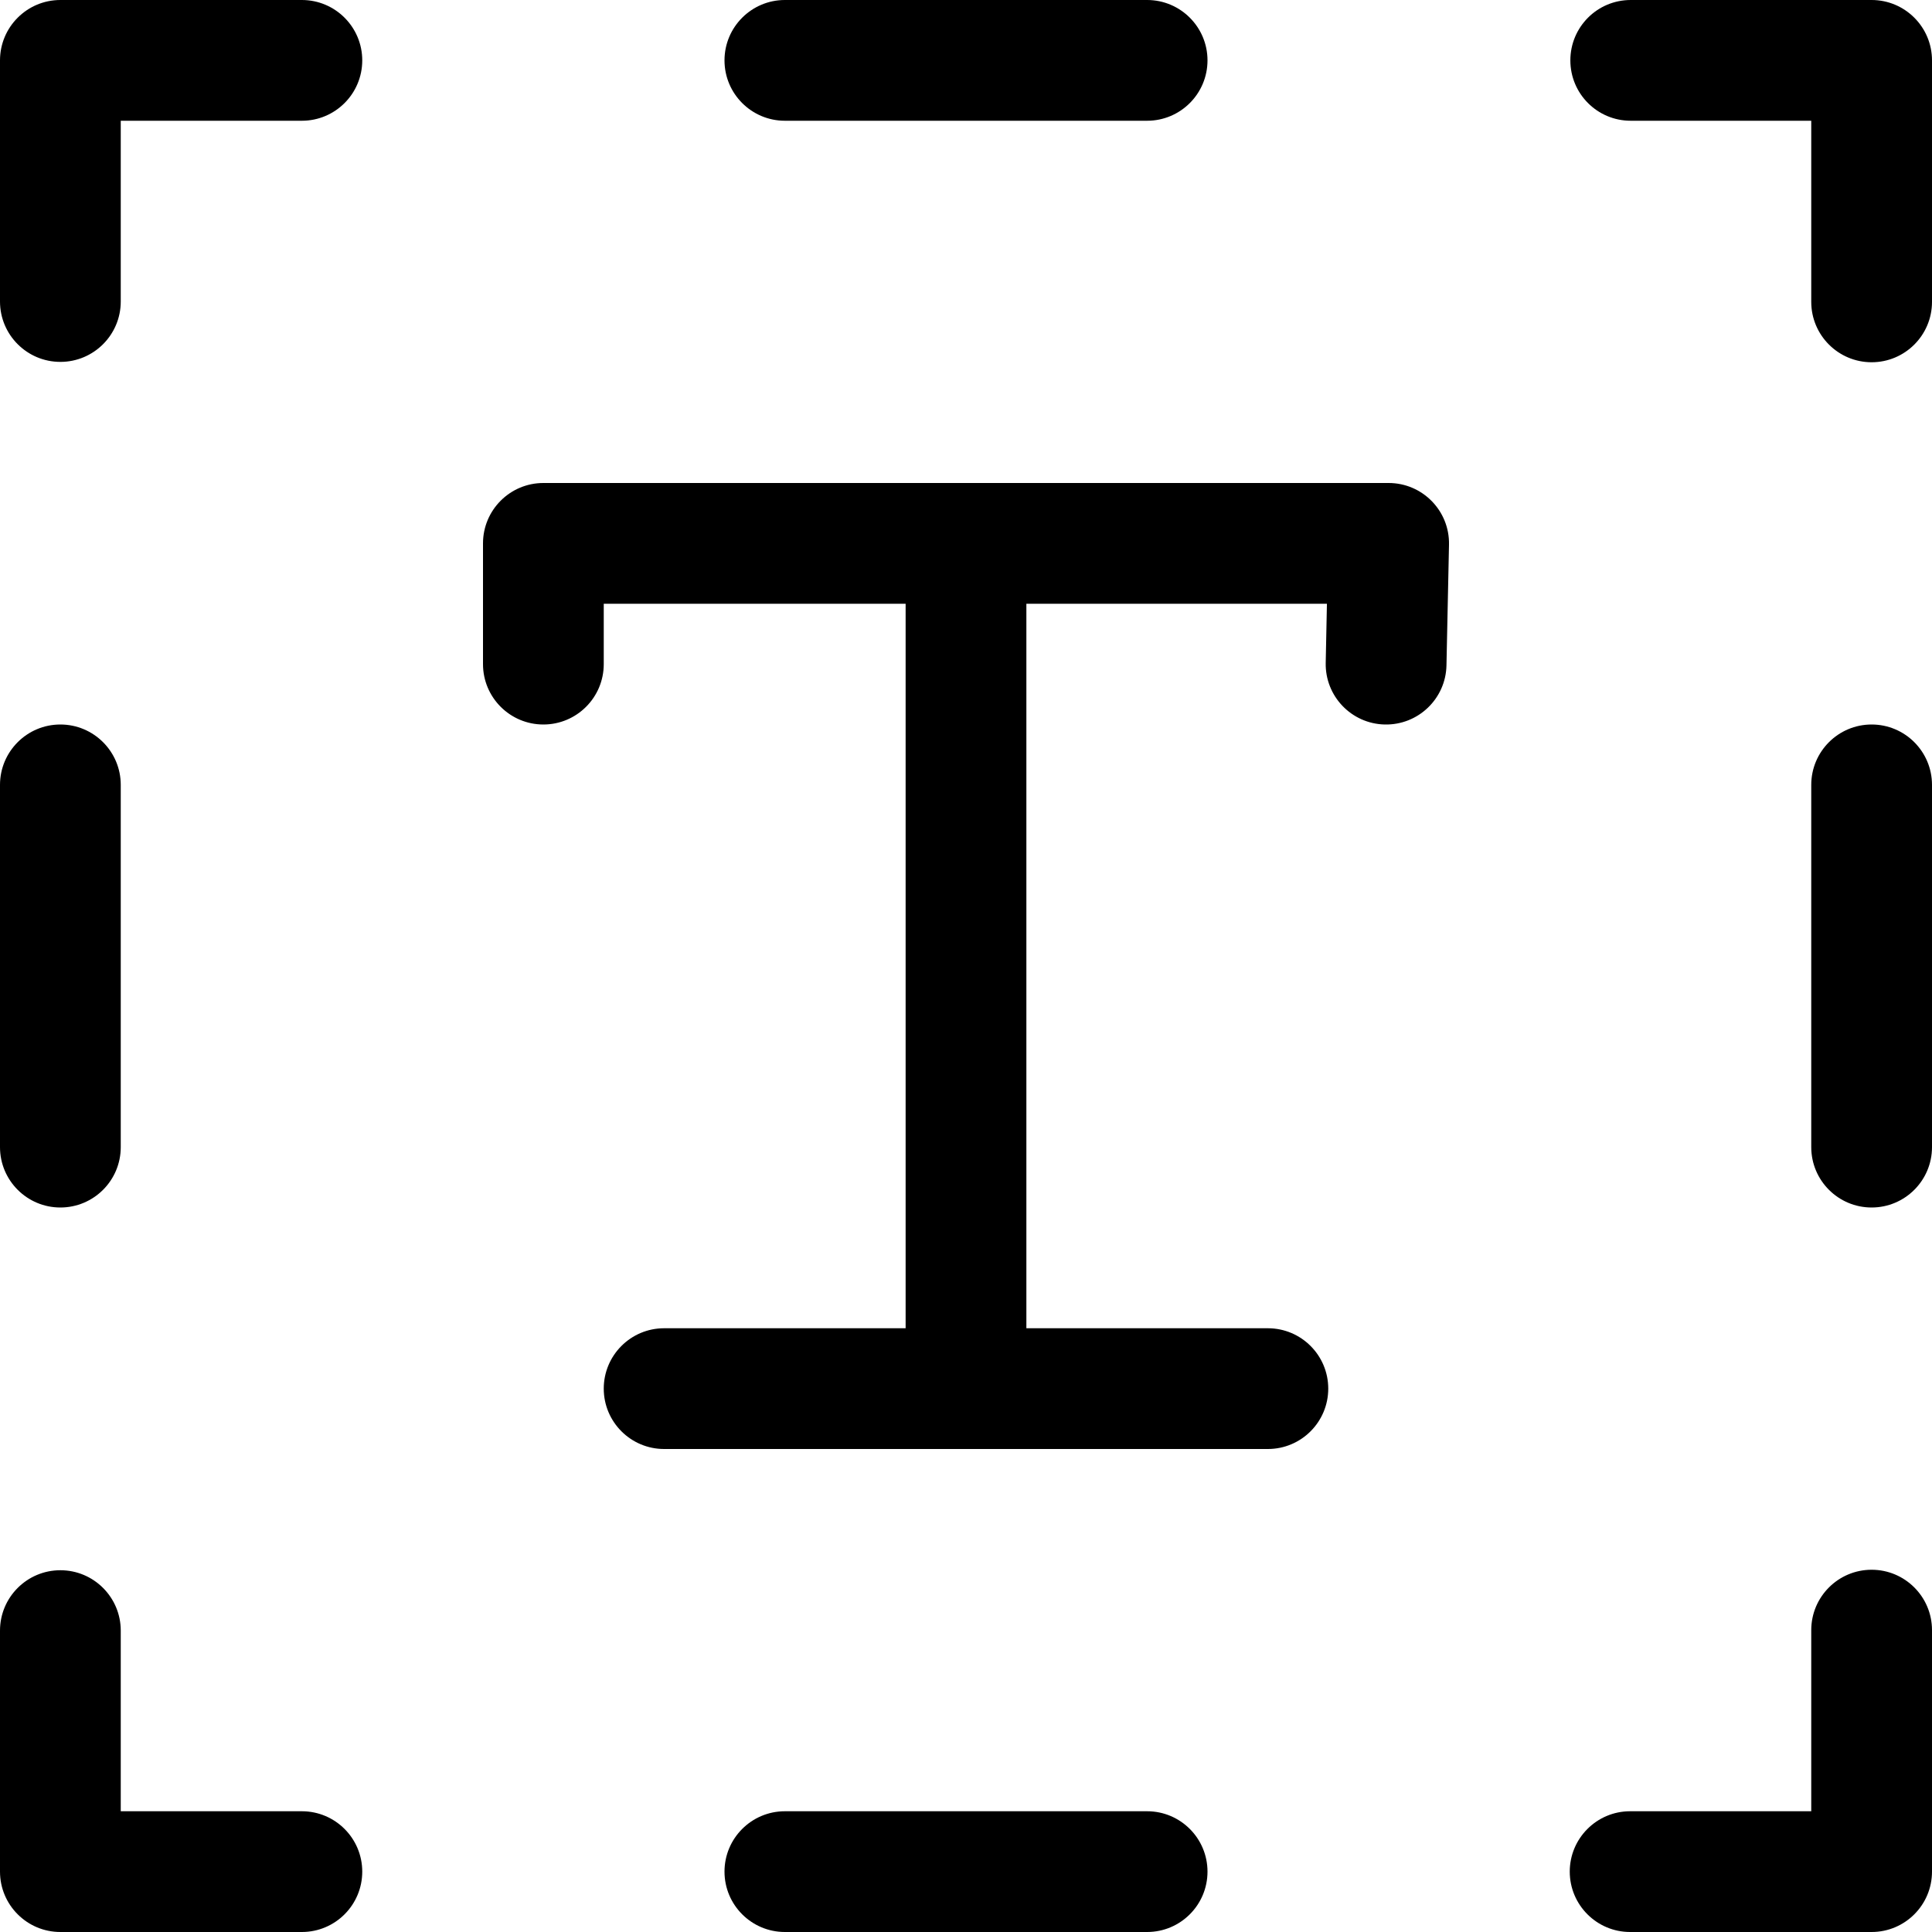
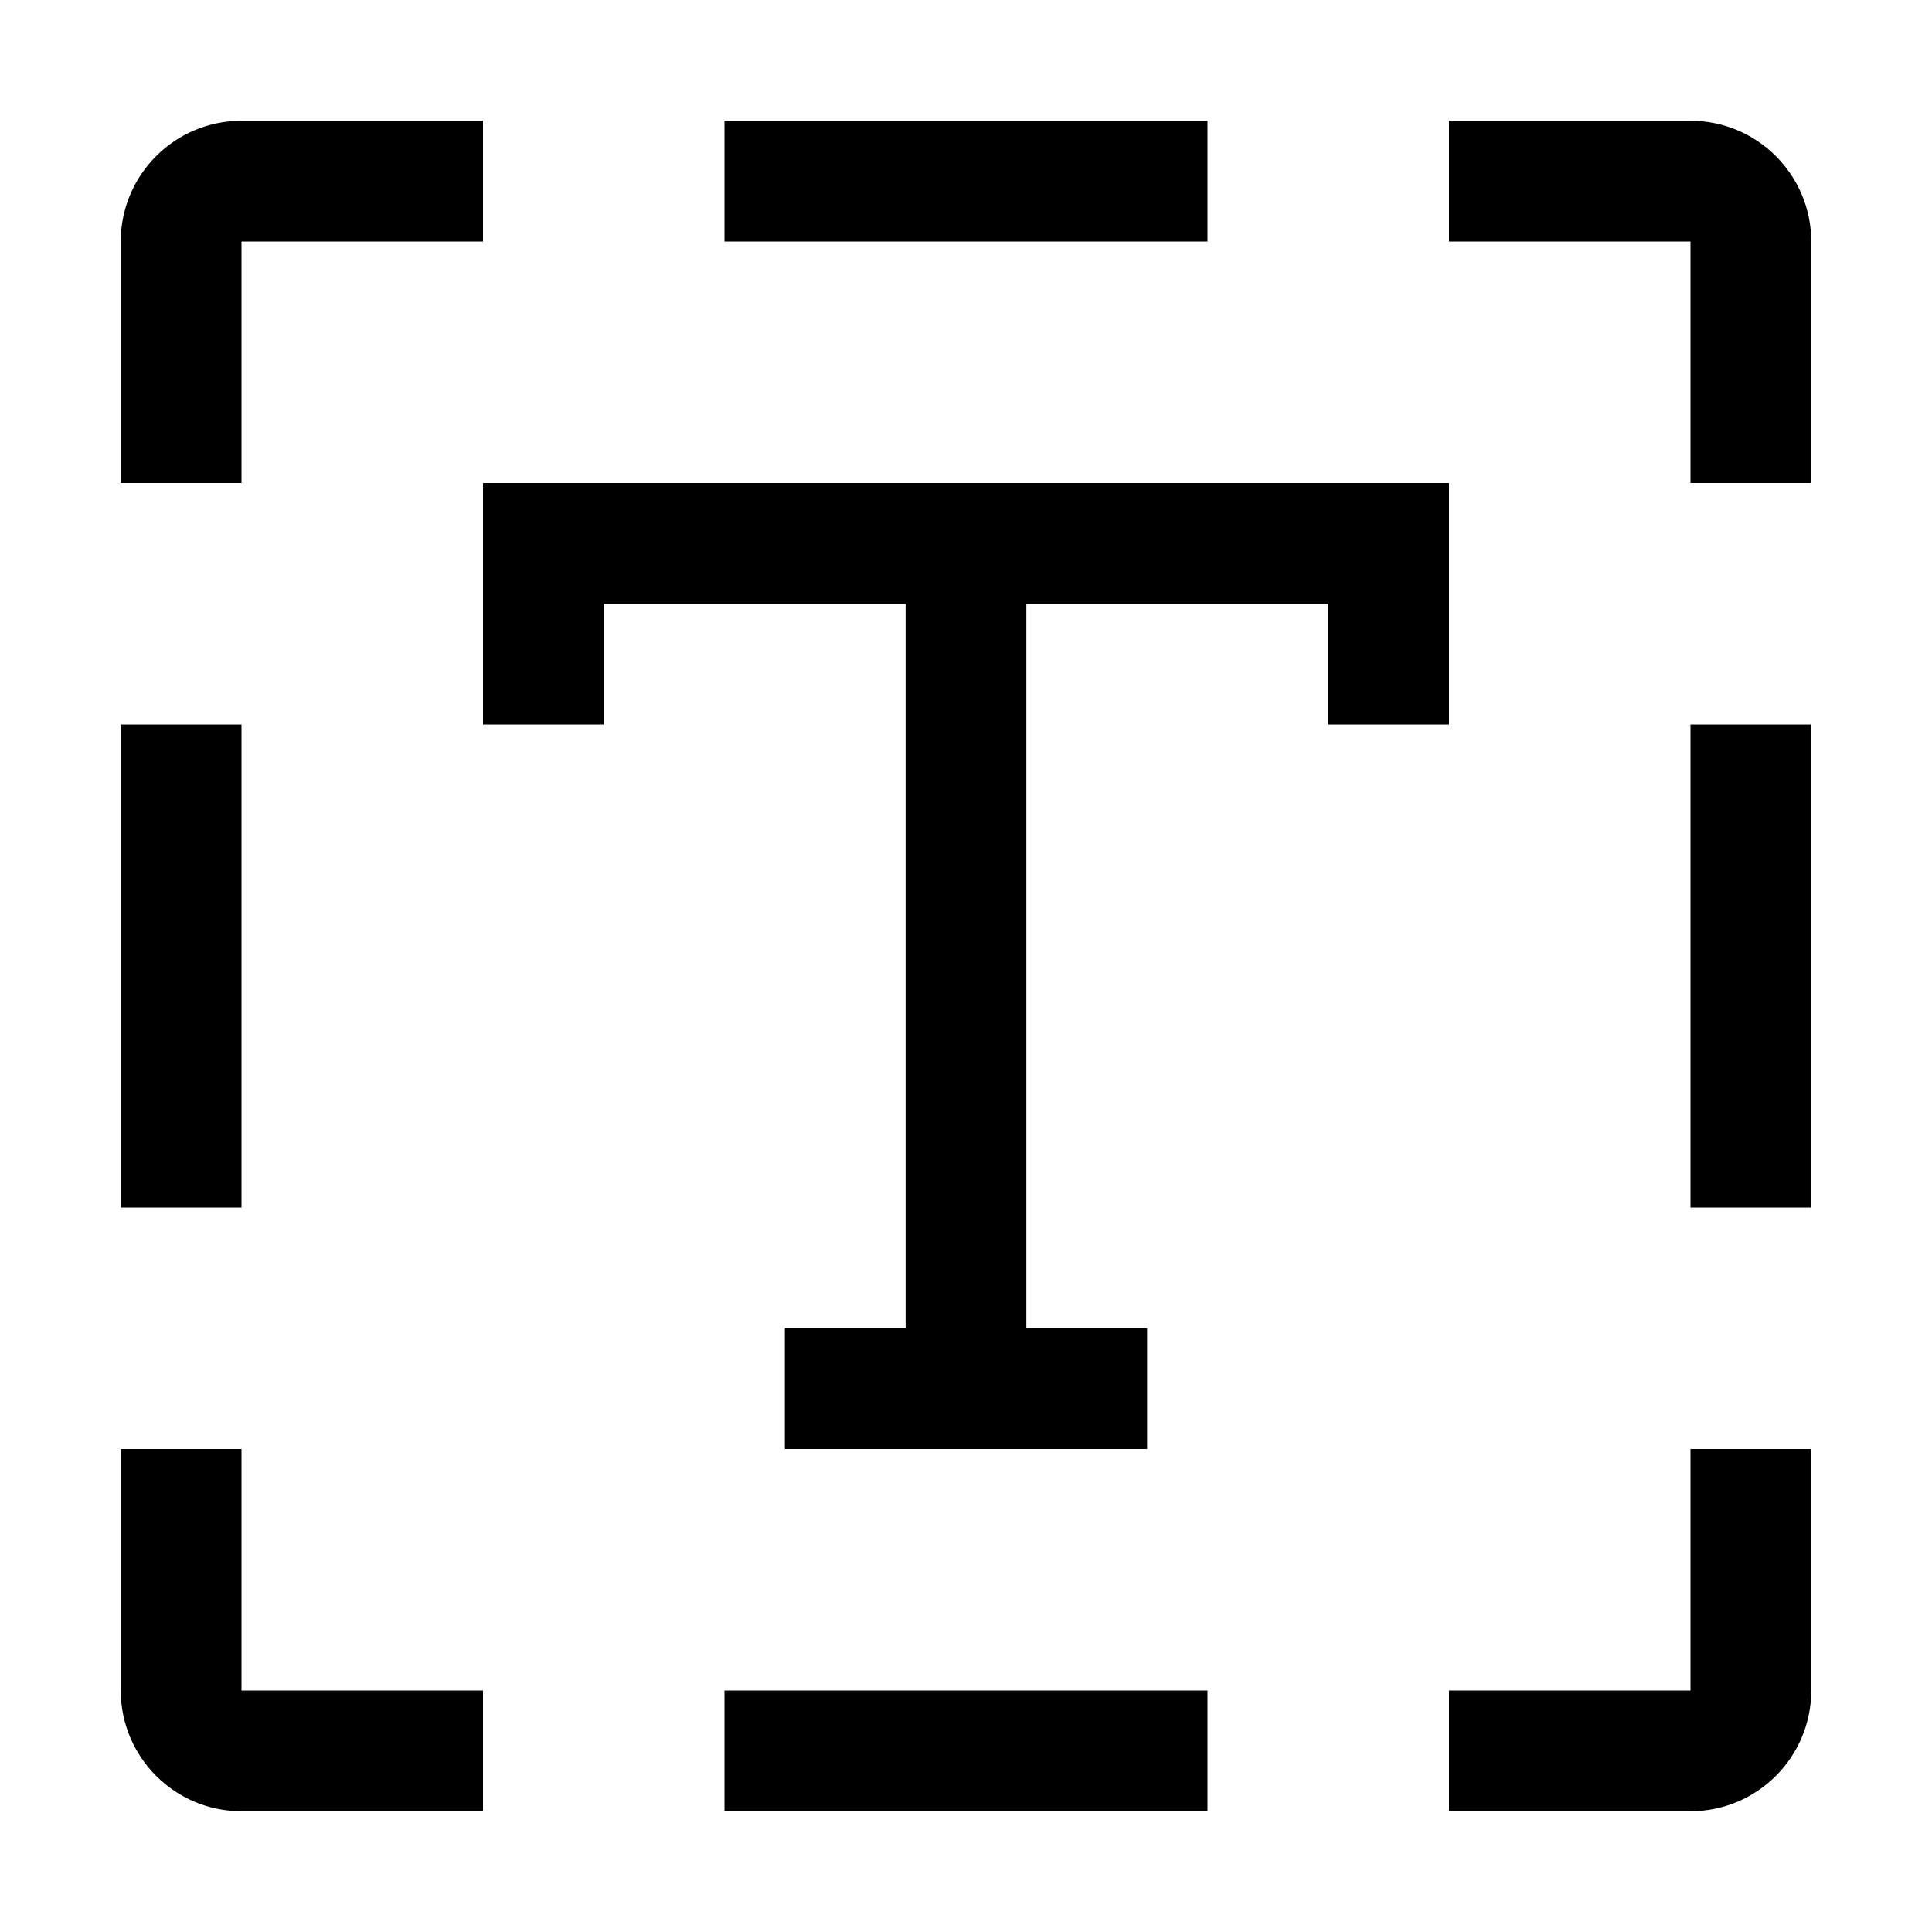
<svg xmlns="http://www.w3.org/2000/svg" width="16" height="16" viewBox="0 0 16 16">
-   <path d="M8.5,5 L8.5,11 L10.5,11 C10.776,11 11,11.224 11,11.5 C11,11.776 10.776,12 10.5,12 L5.5,12 C5.224,12 5,11.776 5,11.5 C5,11.224 5.224,11 5.5,11 L7.5,11 L7.5,5 L5,5 L5,5.5 C5,5.776 4.776,6 4.5,6 C4.224,6 4,5.776 4,5.5 L4,4.5 C4,4.224 4.224,4 4.5,4 L11.5,4 C11.78,4 12.006,4.23 12,4.511 L11.979,5.511 C11.973,5.787 11.744,6.006 11.468,6 C11.192,5.994 10.973,5.765 10.979,5.489 L10.989,5 L8.5,5 Z M1,15 L2.5,15 C2.776,15 3,15.224 3,15.5 C3,15.776 2.776,16 2.5,16 L0.5,16 C0.224,16 0,15.776 0,15.5 L0,13.504 C0,13.228 0.224,13.004 0.5,13.004 C0.776,13.004 1,13.228 1,13.504 L1,15 Z M1,1 L1,2.497 C1,2.773 0.776,2.997 0.5,2.997 C0.224,2.997 0,2.773 0,2.497 L0,0.5 C0,0.224 0.224,0 0.5,0 L2.5,0 C2.776,0 3,0.224 3,0.5 C3,0.776 2.776,1 2.5,1 L1,1 Z M15,1 L13.505,1 C13.228,1 13.005,0.776 13.005,0.5 C13.005,0.224 13.228,0 13.505,0 L15.5,0 C15.776,0 16,0.224 16,0.5 L16,2.5 C16,2.776 15.776,3 15.5,3 C15.224,3 15,2.776 15,2.5 L15,1 Z M15,15 L15,13.5 C15,13.224 15.224,13 15.5,13 C15.776,13 16,13.224 16,13.5 L16,15.5 C16,15.776 15.776,16 15.5,16 L13.5,16 C13.224,16 13,15.776 13,15.5 C13,15.224 13.224,15 13.5,15 L15,15 Z M0,6.5 C0,6.224 0.224,6 0.5,6 C0.776,6 1,6.224 1,6.5 L1,9.5 C1,9.776 0.776,10 0.5,10 C0.224,10 0,9.776 0,9.5 L0,6.5 Z M9.5,0 C9.776,0 10,0.224 10,0.5 C10,0.776 9.776,1 9.5,1 L6.5,1 C6.224,1 6,0.776 6,0.5 C6,0.224 6.224,0 6.5,0 L9.5,0 Z M15,6.5 C15,6.224 15.224,6 15.5,6 C15.776,6 16,6.224 16,6.5 L16,9.5 C16,9.776 15.776,10 15.5,10 C15.224,10 15,9.776 15,9.5 L15,6.5 Z M9.5,15 C9.776,15 10,15.224 10,15.5 C10,15.776 9.776,16 9.5,16 L6.5,16 C6.224,16 6,15.776 6,15.5 C6,15.224 6.224,15 6.5,15 L9.5,15 Z" />
+   <path d="M6 1h4v1H6V1Zm0 13h4v1H6v-1Zm9-4V6h-1v4h1ZM2 6v4H1V6h1ZM1 2a1 1 0 0 1 1-1h2v1H2v2H1V2Zm1 13a1 1 0 0 1-1-1v-2h1v2h2v1H2ZM15 2a1 1 0 0 0-1-1h-2v1h2v2h1V2Zm-1 13a1 1 0 0 0 1-1v-2h-1v2h-2v1h2ZM12 4H4v2h1V5h2.5v6h-1v1h3v-1h-1V5H11v1h1V4Z" />
</svg>
